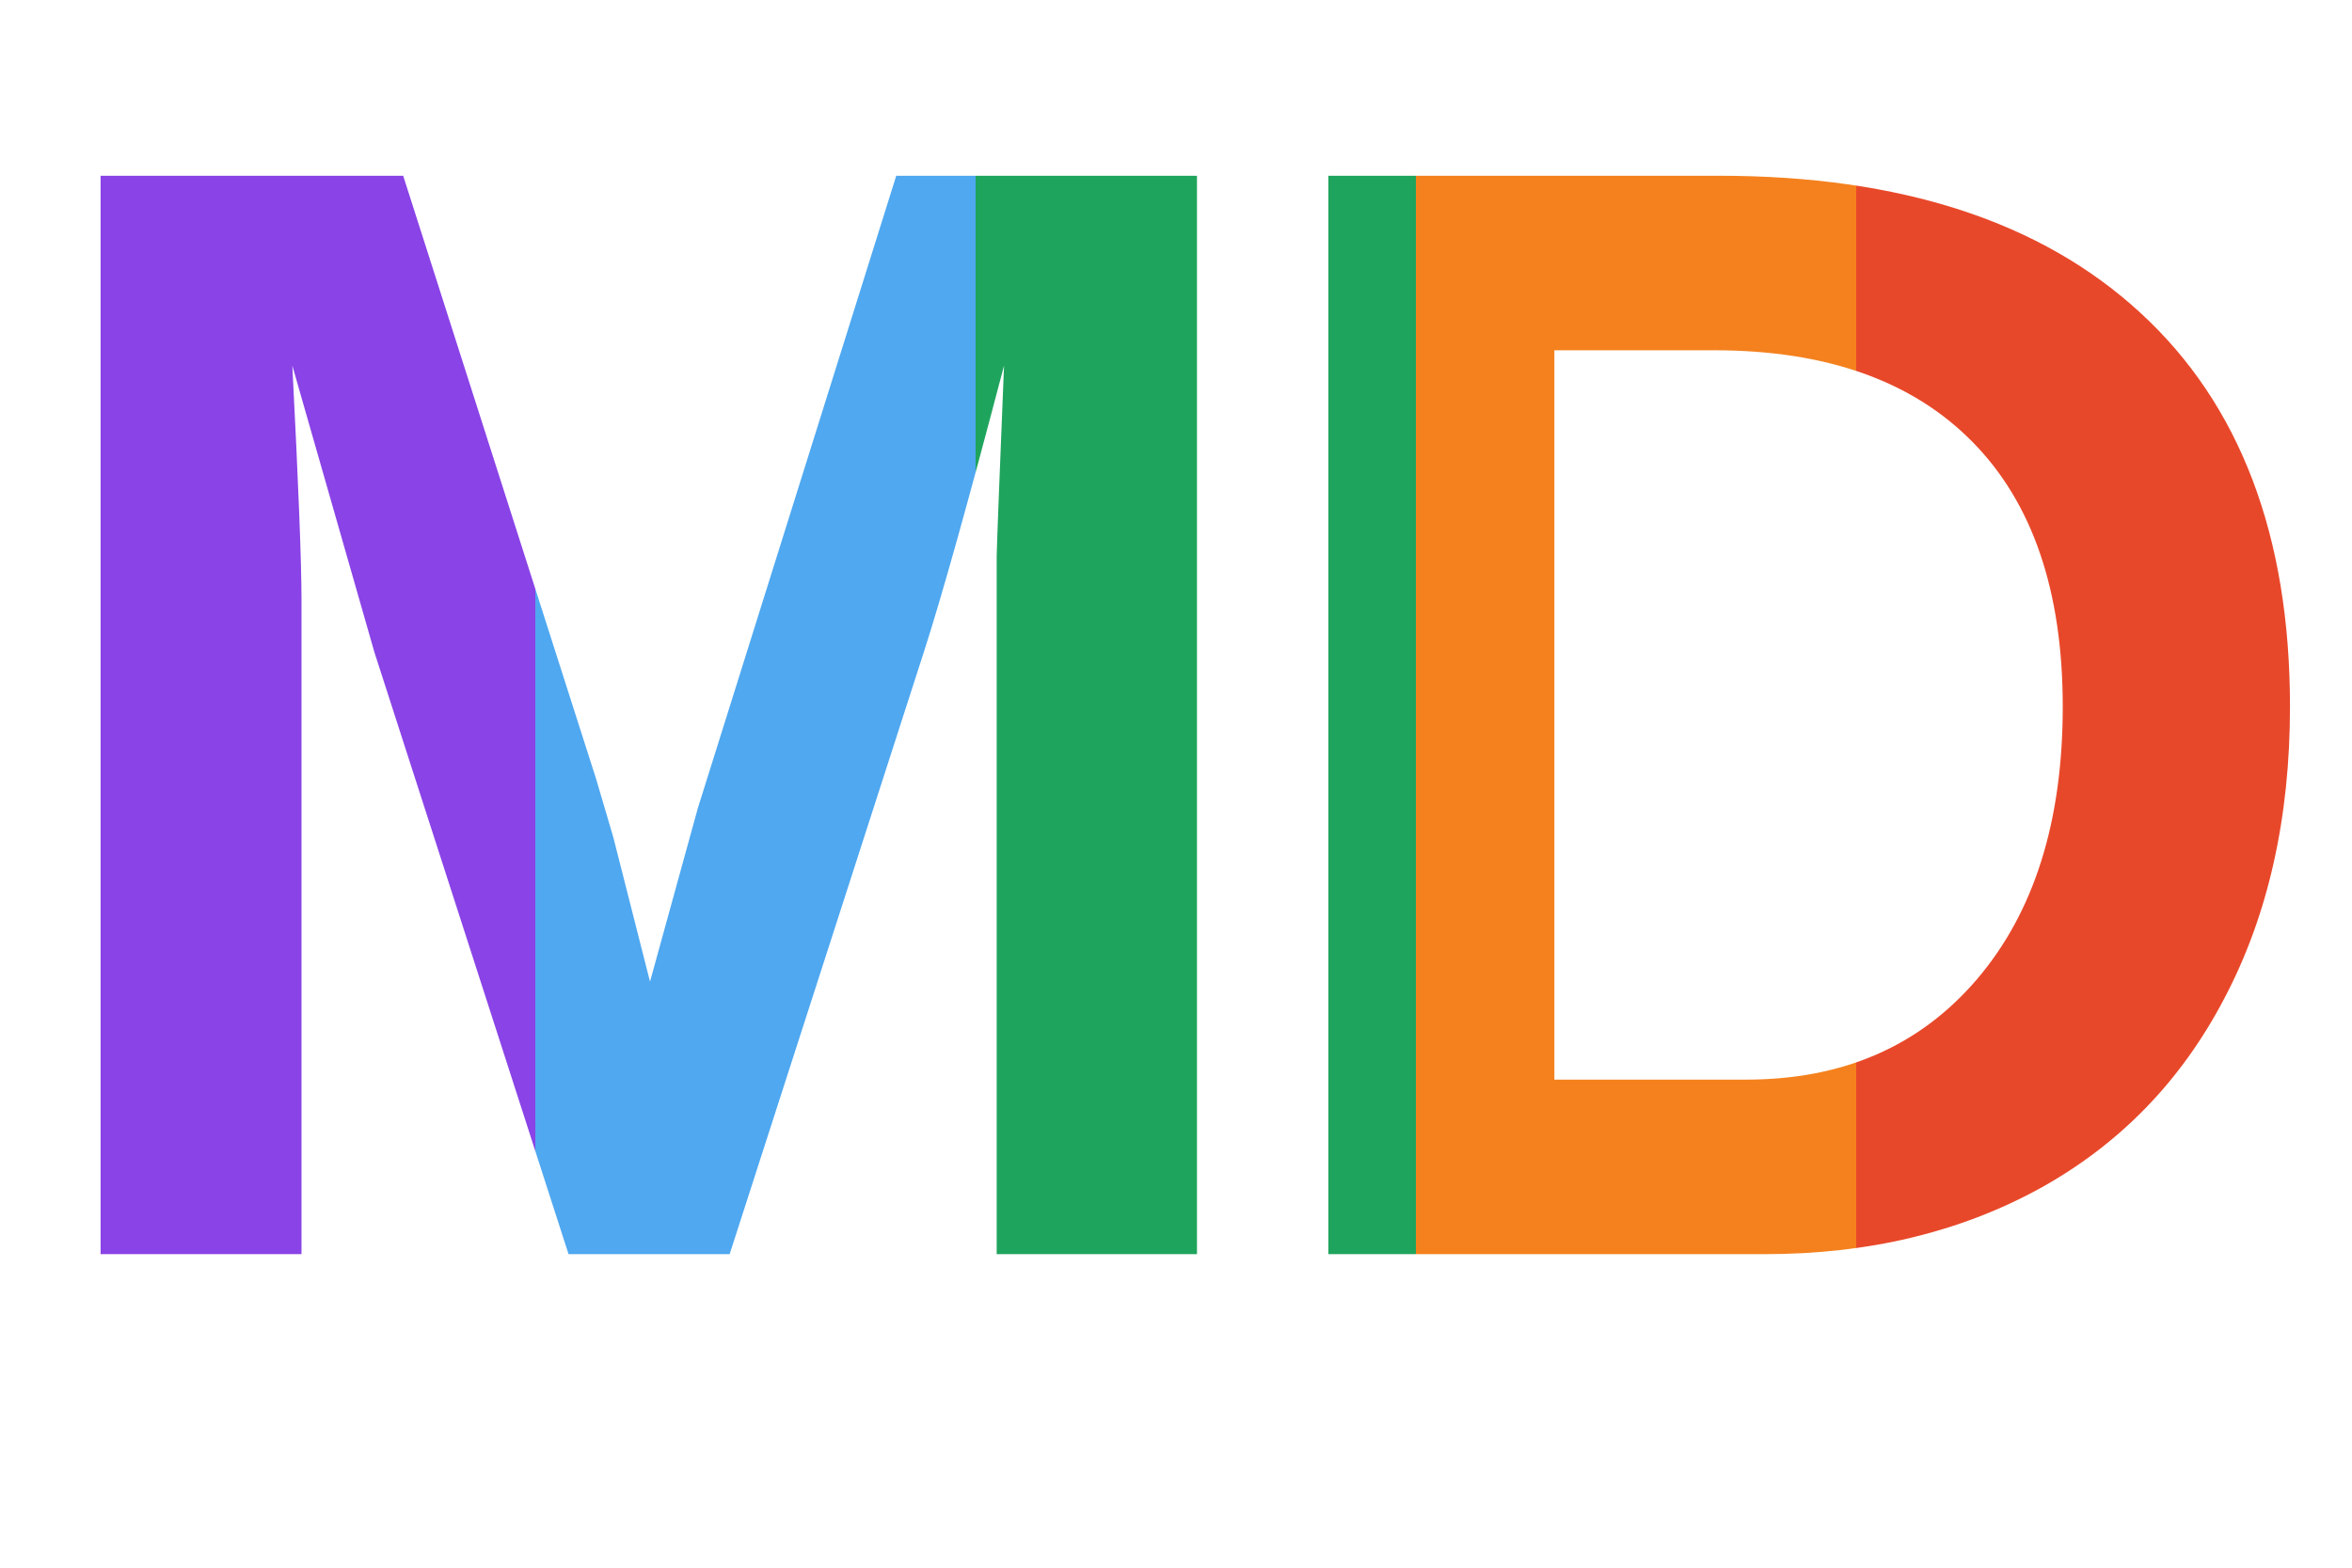
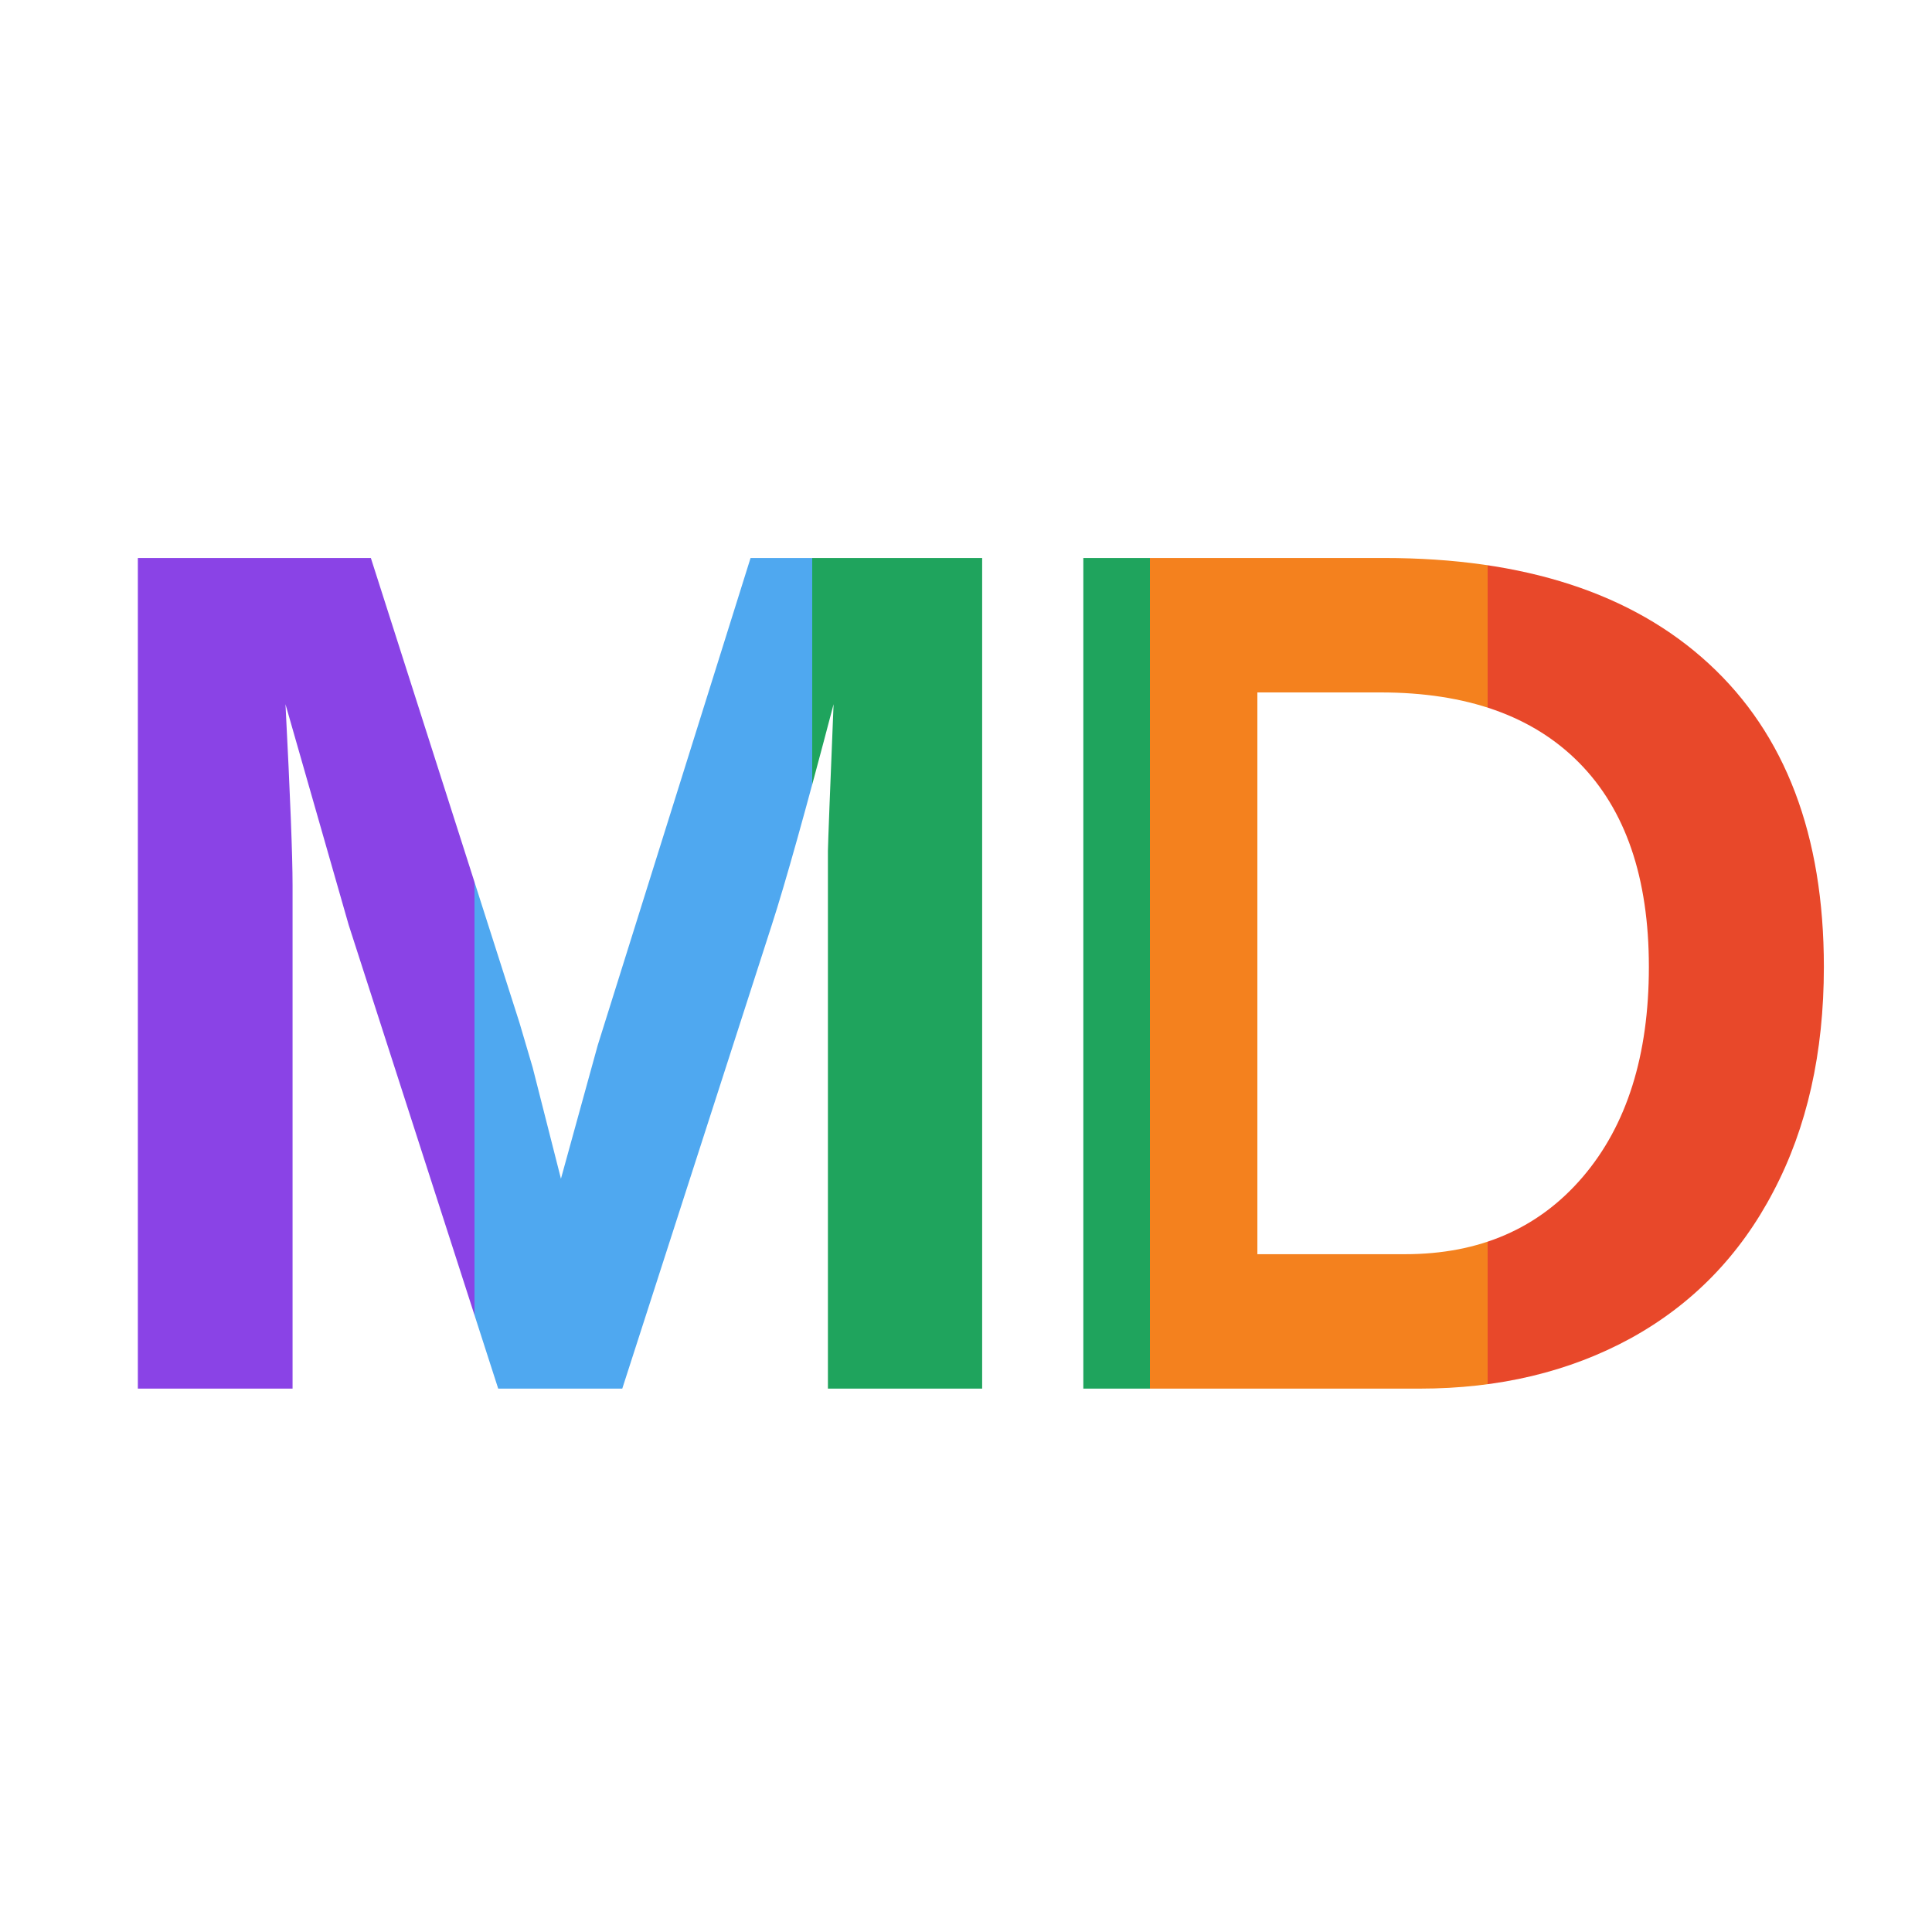
- <svg xmlns="http://www.w3.org/2000/svg" viewBox="0 0 60 40" width="60" height="40">
+ <svg xmlns="http://www.w3.org/2000/svg" viewBox="0 0 64 64" width="64" height="64">
  <defs>
    <linearGradient id="mdGrad" x1="0" y1="0" x2="1" y2="0">
      <stop offset="0" stop-color="#8A43E6" />
      <stop offset=".2" stop-color="#8A43E6" />
      <stop offset=".2" stop-color="#4FA8F0" />
      <stop offset=".4" stop-color="#4FA8F0" />
      <stop offset=".4" stop-color="#1FA45D" />
      <stop offset=".6" stop-color="#1FA45D" />
      <stop offset=".6" stop-color="#F4811E" />
      <stop offset=".8" stop-color="#F4811E" />
      <stop offset=".8" stop-color="#E8482A" />
      <stop offset="1" stop-color="#E8482A" />
    </linearGradient>
  </defs>
-   <text x="30" y="32" text-anchor="middle" textLength="52" lengthAdjust="spacingAndGlyphs" font-family="Arial, Helvetica, sans-serif" font-weight="800" font-size="40" letter-spacing="-2" fill="url(#mdGrad)">MD</text>
+   <text x="32" y="46" text-anchor="middle" textLength="56" lengthAdjust="spacingAndGlyphs" font-family="Arial, Helvetica, sans-serif" font-weight="800" font-size="40" letter-spacing="-2" fill="url(#mdGrad)">MD</text>
</svg>
